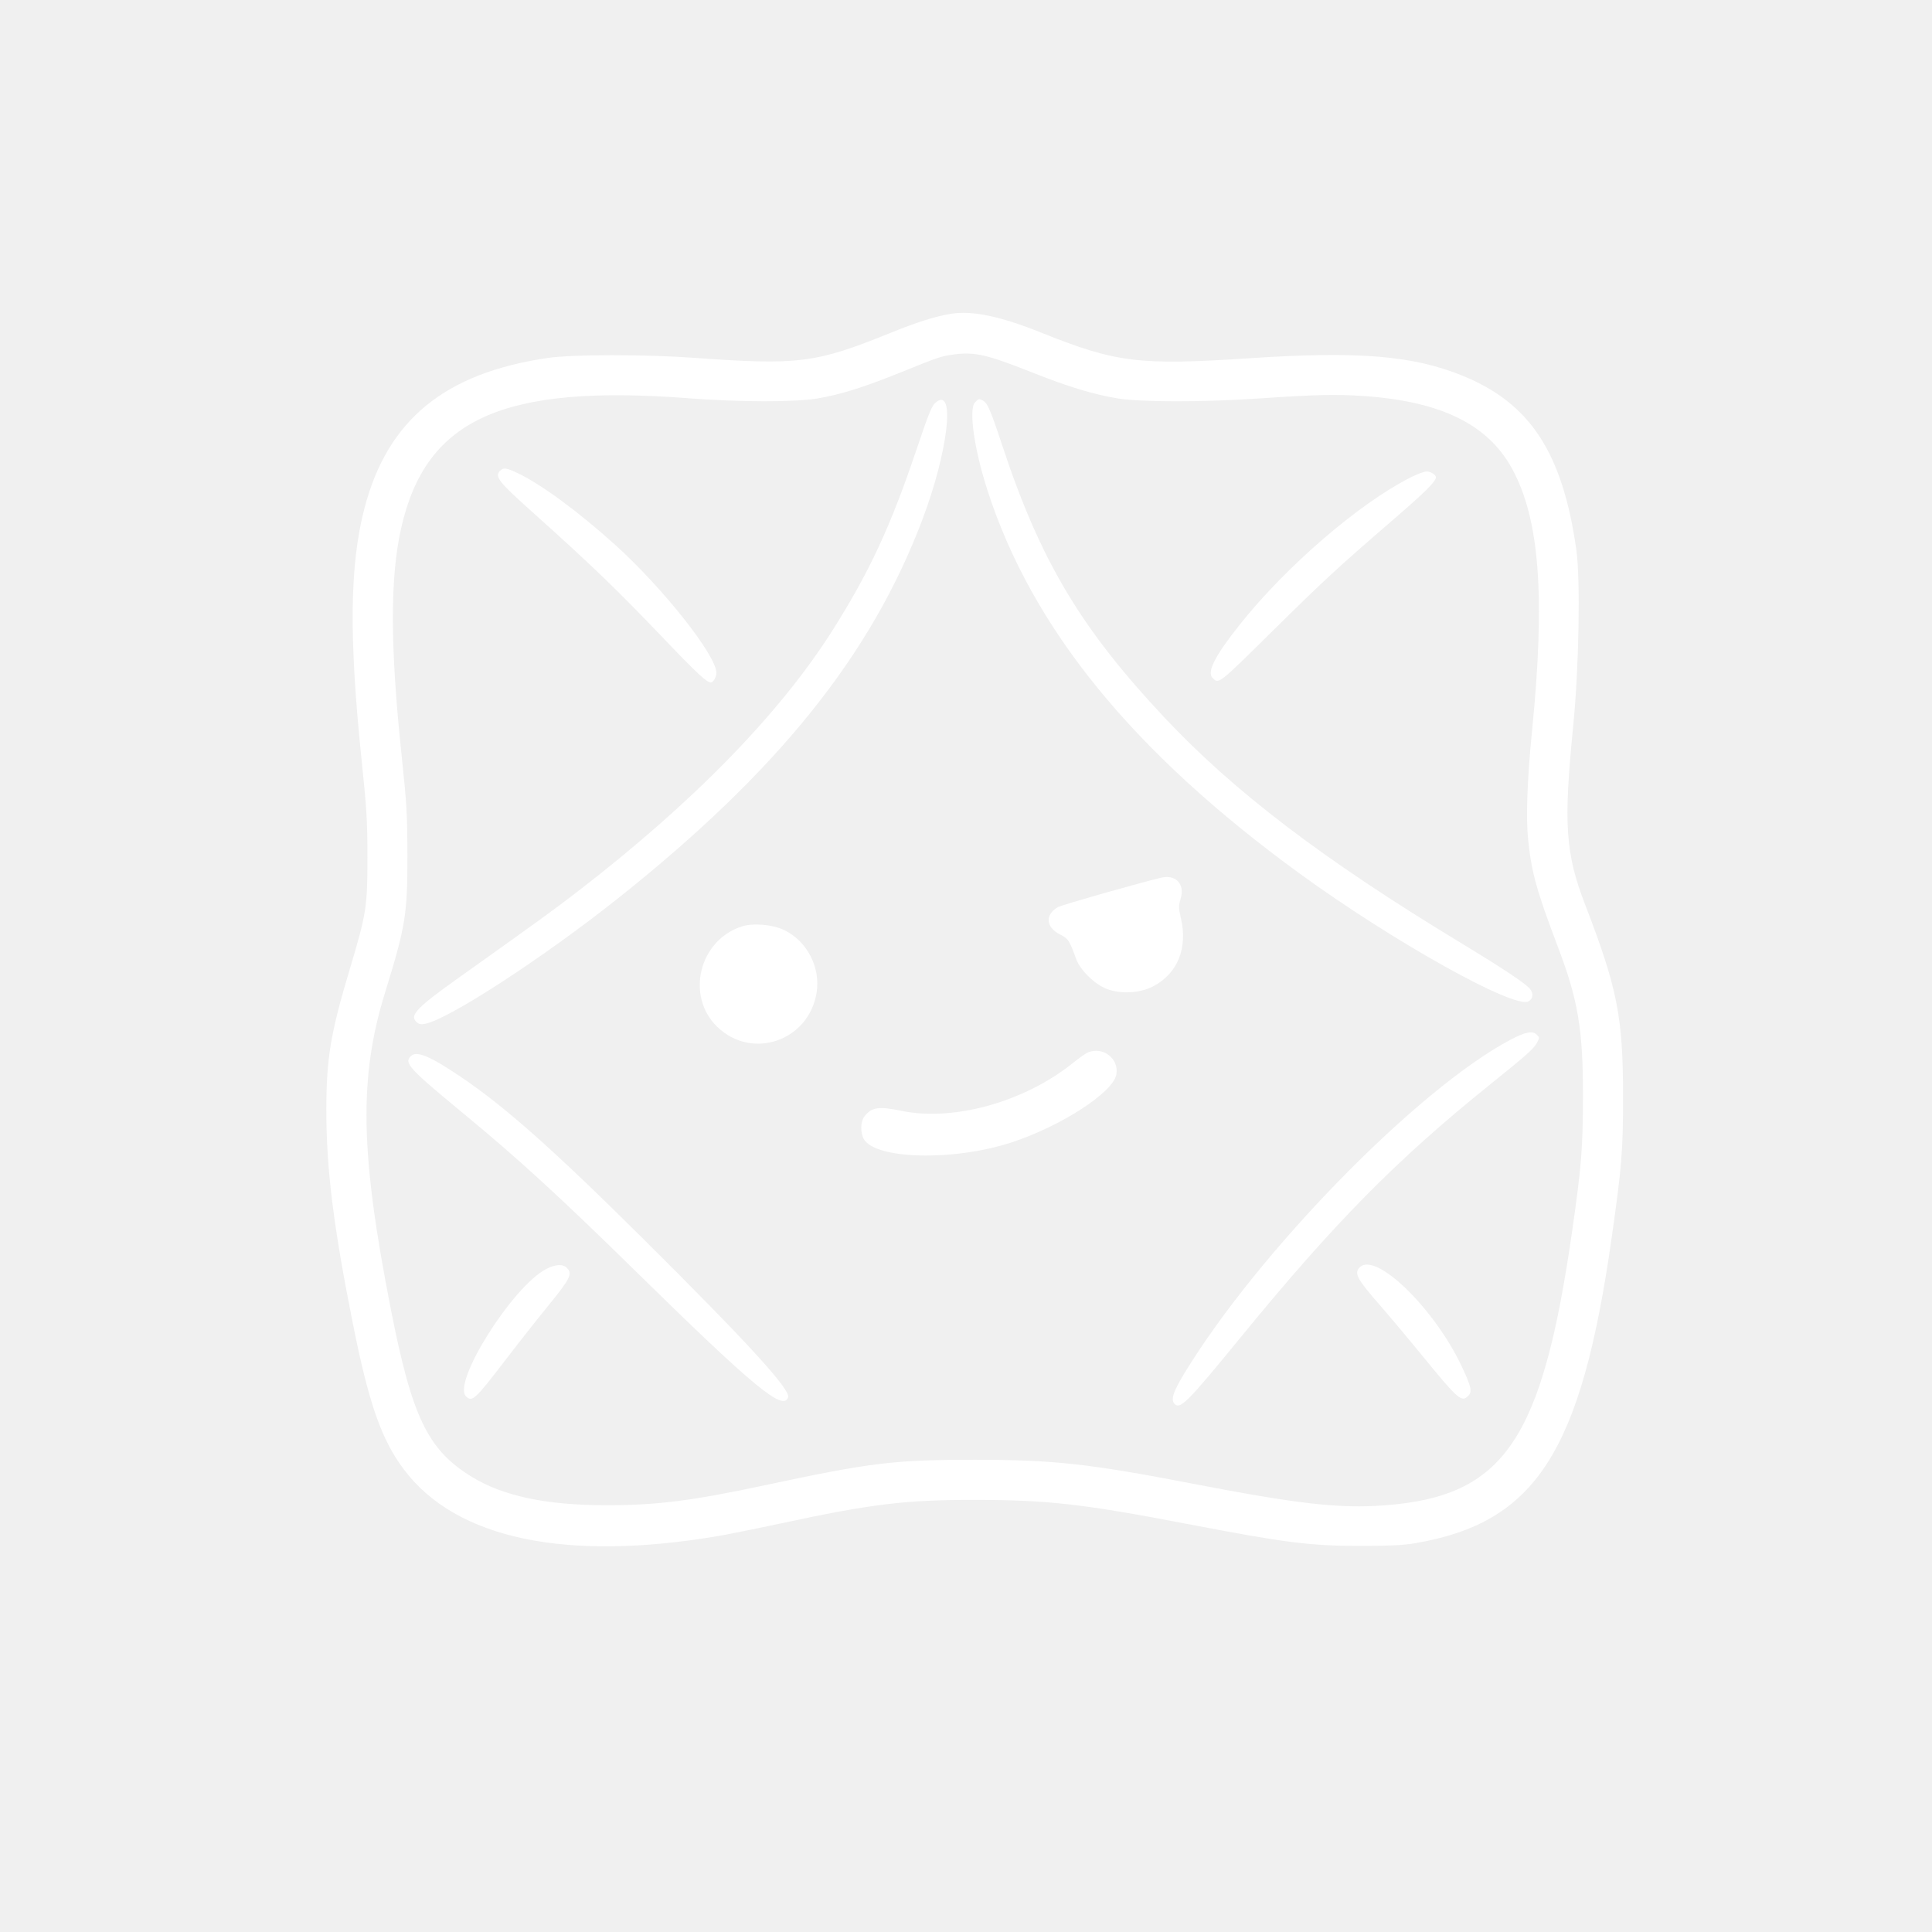
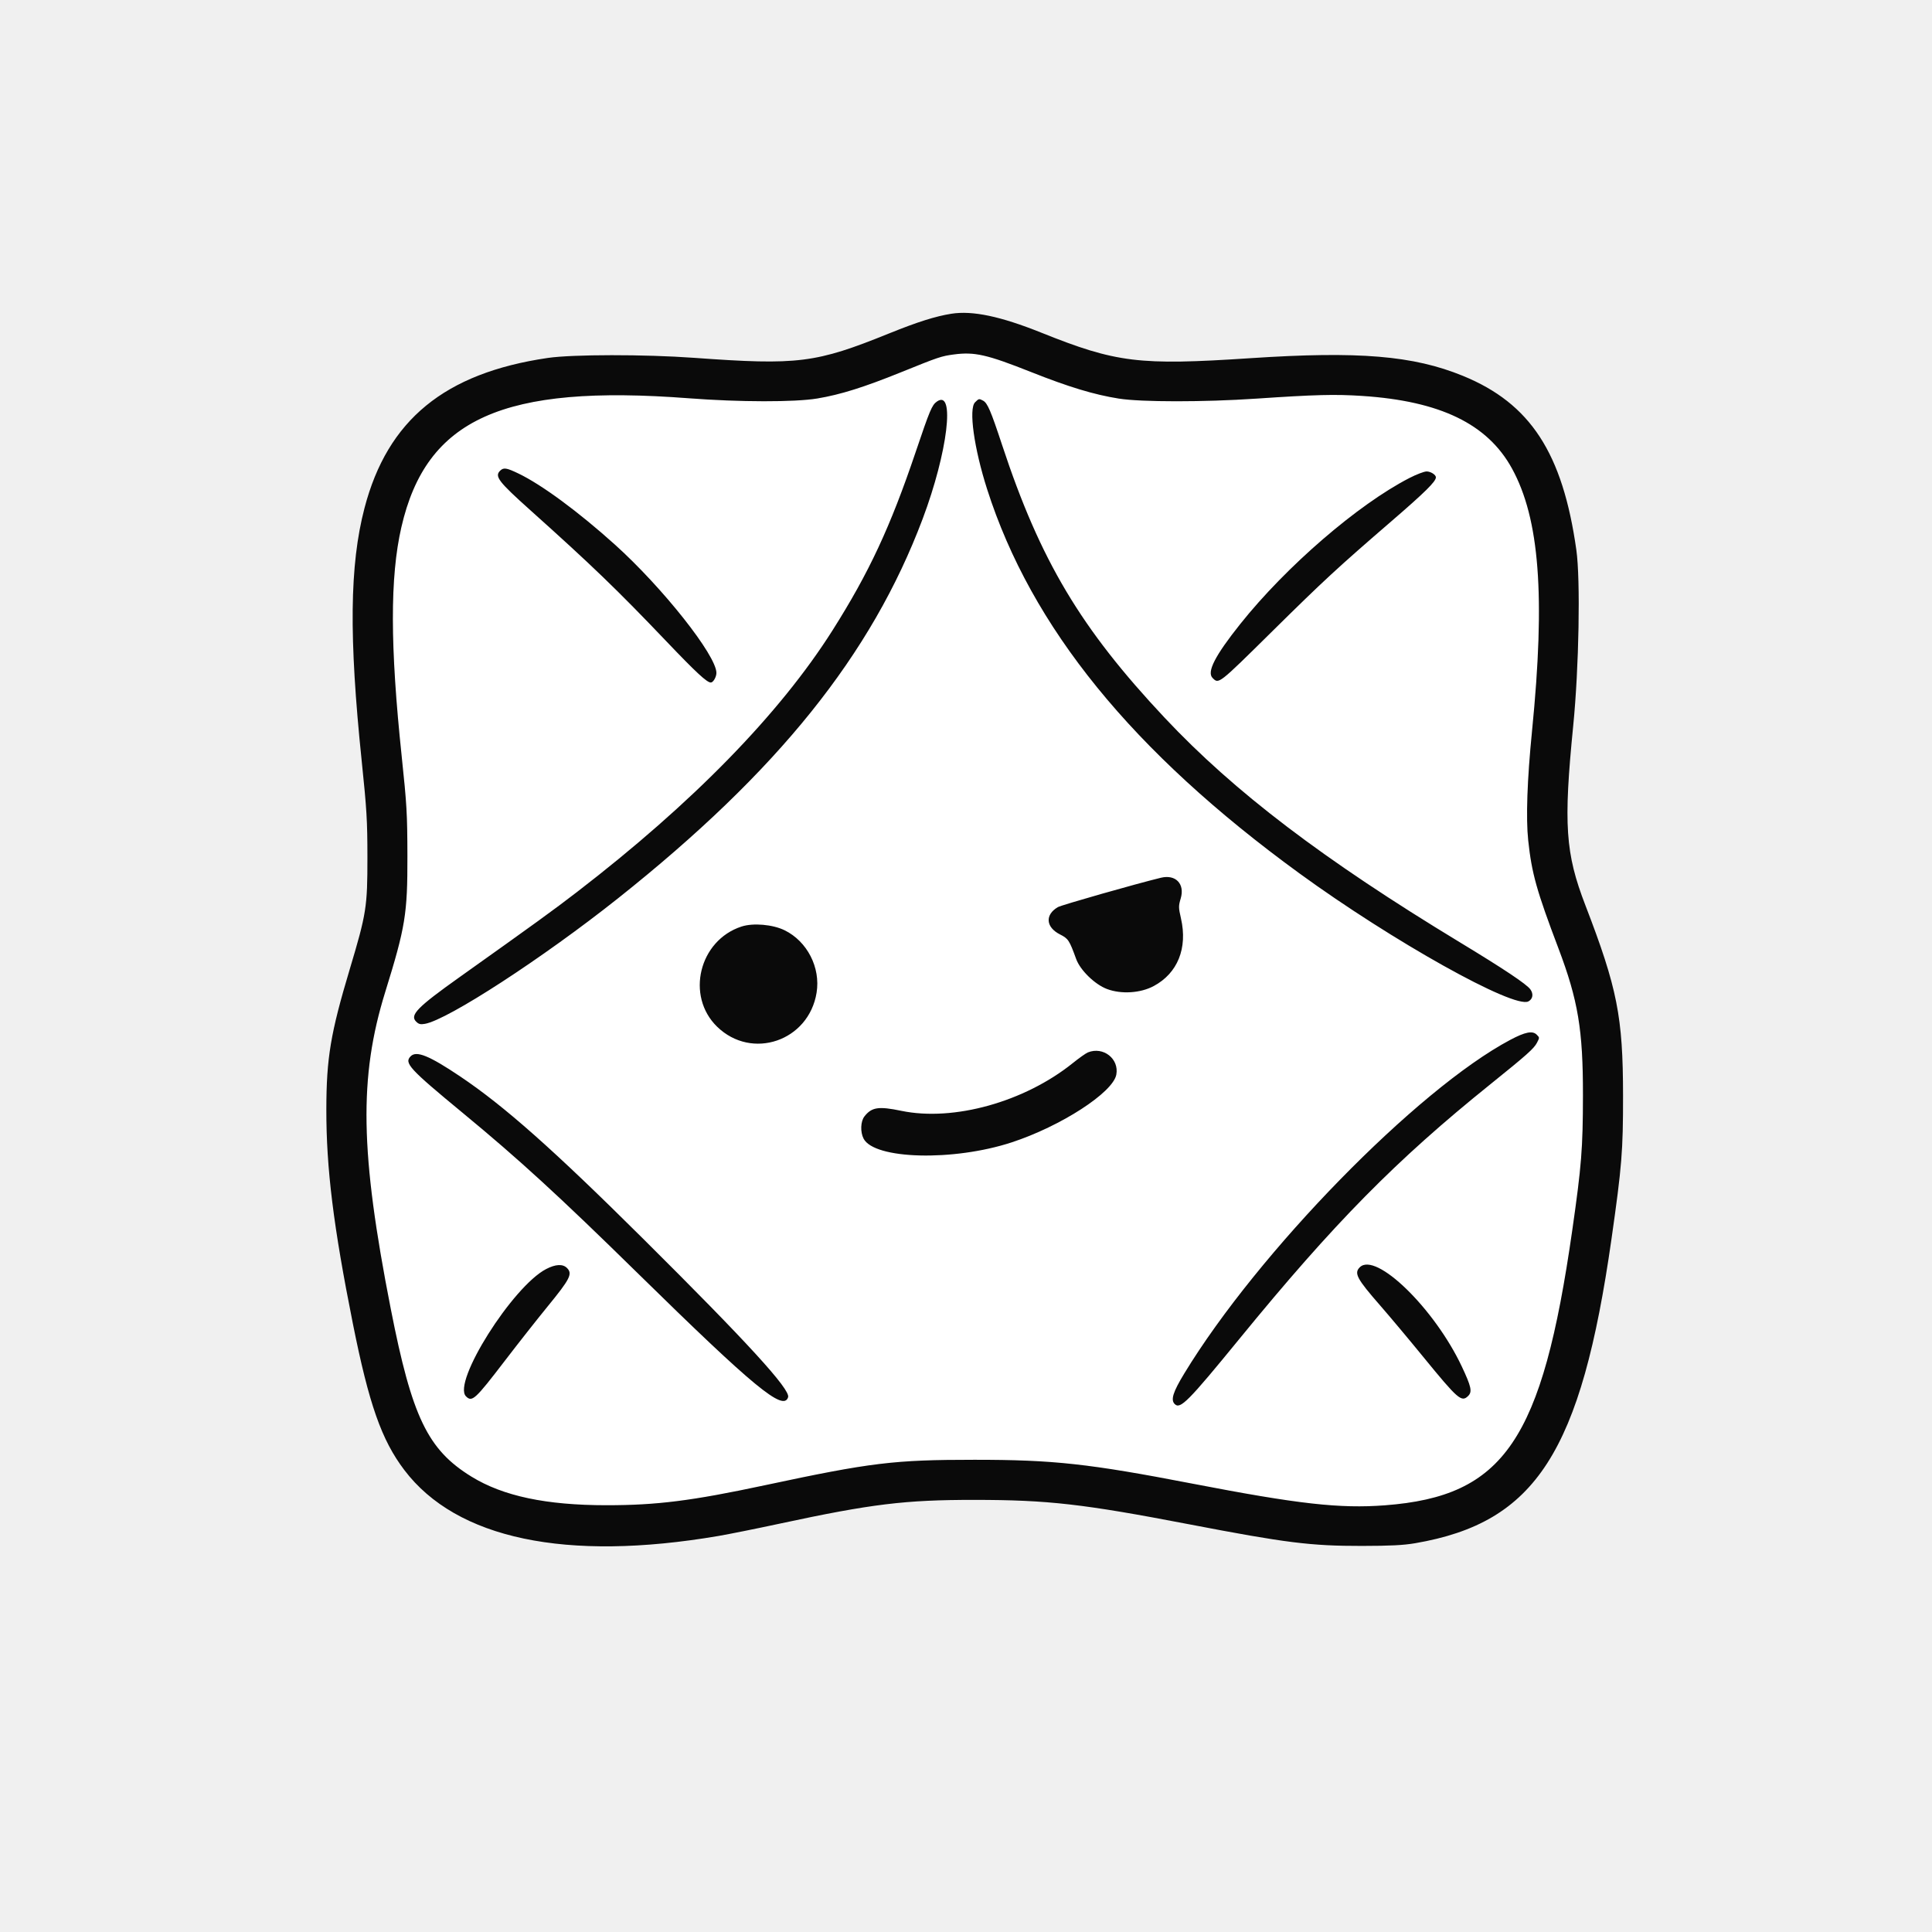
<svg xmlns="http://www.w3.org/2000/svg" width="1254" height="1254" viewBox="0 0 1254 1254" version="1.1">
-   <style>path { fill: #ffffff; }</style>
-   <path d="M 617.500 203.640 C 607.256 205.259, 595.485 208.977, 577.242 216.359 C 529.369 235.730, 518.136 237.139, 450.500 232.255 C 418.406 229.938, 371.548 229.978, 355.500 232.336 C 288.613 242.163, 251.551 272.529, 236.587 329.763 C 226.928 366.710, 226.412 413.425, 234.776 494 C 238.042 525.472, 238.463 532.563, 238.480 556.500 C 238.504 588.690, 237.828 592.962, 226.984 629.177 C 214.546 670.712, 211.871 686.734, 211.818 720 C 211.757 758.341, 216.407 795.932, 229.011 859 C 239.487 911.425, 247.638 934.629, 262.438 954.161 C 296.303 998.857, 367.388 1013.788, 466.227 996.966 C 472.977 995.818, 491.100 992.170, 506.500 988.861 C 565.632 976.153, 587.436 973.500, 632.500 973.527 C 680.283 973.556, 702.899 976.131, 772 989.405 C 834.667 1001.444, 850.728 1003.452, 884 1003.407 C 902.455 1003.382, 910.967 1002.951, 918.500 1001.660 C 996.830 988.235, 1026.224 942.664, 1045.991 804 C 1052.717 756.820, 1053.494 747.149, 1053.466 711 C 1053.425 659.909, 1049.764 641.438, 1028.987 587.500 C 1016.013 553.821, 1014.756 535.190, 1021.130 471 C 1024.863 433.399, 1025.881 376.305, 1023.162 357 C 1014.291 294.018, 993.337 261.857, 949.500 243.945 C 917.275 230.778, 881.897 227.842, 811.500 232.493 C 739.254 237.266, 724.650 235.480, 675.800 215.893 C 649.382 205.300, 631.191 201.477, 617.500 203.640 M 619.173 230.055 C 610.966 231.145, 609.303 231.704, 584.978 241.549 C 560.699 251.376, 545.522 256.136, 530.500 258.637 C 515.778 261.088, 480.173 261.029, 447 258.498 C 326.501 249.305, 276.648 271.700, 260.494 342.280 C 253.098 374.595, 253.171 419.215, 260.736 491 C 264.036 522.320, 264.377 528.265, 264.436 555.500 C 264.516 593.198, 263.153 601.568, 250.040 643.858 C 232.860 699.264, 233.710 748.004, 253.626 849.500 C 267.418 919.789, 277.572 940.913, 305.980 958.422 C 326.509 971.074, 354.499 977, 393.737 977 C 426.428 977, 449.114 974.133, 496.500 964.014 C 565.434 949.293, 580.199 947.500, 632.500 947.500 C 683.842 947.500, 706.664 949.999, 774 962.996 C 842.698 976.255, 869.582 979.279, 898.948 977.049 C 976.332 971.172, 1000.957 935.021, 1020.497 798.609 C 1026.518 756.579, 1027.397 745.496, 1027.446 711 C 1027.507 668.492, 1024.294 649.223, 1011.519 615.500 C 997.342 578.075, 994.208 566.880, 991.920 545.500 C 990.373 531.046, 991.240 506.117, 994.389 474.500 C 1003.122 386.828, 999.289 336.684, 981.361 304.049 C 965.475 275.132, 934.758 260.281, 883.987 256.971 C 866.423 255.826, 853.763 256.151, 815.500 258.729 C 781.319 261.033, 740.786 261.021, 726.168 258.704 C 710.144 256.163, 693.765 251.207, 669.299 241.496 C 640.619 230.112, 632.574 228.275, 619.173 230.055 M 608.109 260.636 C 604.905 262.880, 603.552 266.096, 594.339 293.362 C 577.890 342.039, 564.100 371.624, 540.403 409.075 C 506.041 463.380, 449.524 521.259, 374.500 578.975 C 359.128 590.801, 347.917 598.929, 298.149 634.334 C 270.819 653.776, 265.857 658.857, 270.077 663.077 C 271.773 664.773, 272.905 665.059, 275.844 664.535 C 290.747 661.875, 352.367 621.821, 401 583.180 C 504.955 500.585, 565.687 424.951, 598.881 336.745 C 615.130 293.568, 620.145 252.206, 608.109 260.636 M 632.872 261.128 C 628.645 265.355, 632.190 290.892, 640.700 317.500 C 669.381 407.190, 735.008 487.937, 843.331 566.817 C 903.733 610.802, 982.717 654.968, 992.045 649.976 C 994.944 648.425, 995.467 645.108, 993.283 642.130 C 990.777 638.713, 976.012 628.864, 947.480 611.577 C 858.869 557.889, 801.150 513.985, 755.966 465.903 C 701.466 407.906, 675.207 363.865, 650.491 289 C 643.056 266.480, 640.954 261.581, 638.062 260.033 C 635.472 258.647, 635.321 258.679, 632.872 261.128 M 324.571 305.571 C 320.928 309.215, 323.558 312.640, 344.196 331.133 C 384.182 366.962, 400.365 382.559, 432.546 416.287 C 451.907 436.578, 458.839 443, 461.379 443 C 462.917 443, 465 439.412, 465 436.762 C 465 425.454, 430.171 381.441, 399.052 353.425 C 375.400 332.132, 351.609 314.600, 336.528 307.351 C 328.701 303.589, 326.832 303.311, 324.571 305.571 M 914.783 310.270 C 881.376 327.460, 834.817 367.646, 805.031 405 C 788.626 425.573, 783.179 436.179, 787.037 440.037 C 791.110 444.110, 790.590 444.517, 826 409.549 C 859.190 376.775, 868.129 368.521, 903.417 338.065 C 925.056 319.391, 931.981 312.546, 931.996 309.821 C 932.005 308.157, 928.603 306, 925.969 306 C 924.381 306, 919.347 307.922, 914.783 310.270 M 753.500 569.719 C 737.005 573.733, 688.943 587.433, 686.641 588.778 C 678.138 593.744, 678.761 601.818, 688.008 606.504 C 693.408 609.240, 694.051 610.219, 698.521 622.500 C 701.159 629.747, 710.651 638.980, 718.500 641.932 C 727.768 645.419, 740.206 644.637, 748.826 640.025 C 764.370 631.708, 770.938 615.431, 766.532 596.140 C 764.913 589.052, 764.901 588.074, 766.366 583.140 C 769.162 573.725, 763.085 567.386, 753.500 569.719 M 481.286 601.393 C 453.741 610.377, 444.957 646.483, 465.468 666.417 C 488.039 688.354, 524.973 675.696, 530.031 644.289 C 532.652 628.014, 523.967 611.047, 509.324 603.839 C 501.599 600.036, 488.857 598.924, 481.286 601.393 M 980.244 674.952 C 919.815 707.031, 816.461 812.827, 768.629 891.567 C 761.313 903.610, 759.756 908.614, 762.478 911.335 C 766.058 914.915, 771.160 909.772, 804.473 869 C 865.973 793.731, 906.037 753.090, 967.434 703.690 C 990.896 684.813, 995.647 680.583, 997.577 676.852 C 999.340 673.443, 999.341 673.484, 997.429 671.571 C 994.717 668.860, 989.957 669.796, 980.244 674.952 M 706.137 683.073 C 704.838 683.593, 700.447 686.696, 696.379 689.969 C 664.975 715.231, 618.952 728.054, 585 721 C 570.247 717.935, 565.816 718.605, 561.088 724.615 C 558.562 727.826, 558.292 734.730, 560.523 739.044 C 567.506 752.548, 618.842 753.859, 656.579 741.497 C 688.606 731.006, 722.379 709.157, 724.563 697.517 C 726.493 687.229, 716.101 679.083, 706.137 683.073 M 266.571 685.571 C 262.173 689.970, 265.554 693.650, 300.500 722.487 C 336.978 752.588, 362.567 776.032, 413.792 826.282 C 489.615 900.661, 508.555 916.279, 511.538 906.881 C 513.126 901.876, 485.098 871.245, 417.331 803.926 C 359.099 746.079, 327.268 717.853, 298.500 698.555 C 278.581 685.192, 270.313 681.830, 266.571 685.571 M 354.500 823.688 C 332.672 835.015, 293.440 897.297, 302.454 906.312 C 306.399 910.257, 308.335 908.489, 327.605 883.335 C 336.347 871.923, 348.853 856.042, 355.396 848.043 C 370.102 830.065, 371.764 826.764, 368 823 C 365.282 820.282, 360.603 820.521, 354.500 823.688 M 882.571 822.571 C 878.755 826.388, 880.691 830.018, 895.725 847.230 C 901.730 854.105, 914.385 869.204, 923.846 880.783 C 946.409 908.395, 948.657 910.343, 952.979 906.021 C 955.671 903.329, 954.941 899.985, 948.829 887 C 931.057 849.246, 892.951 812.192, 882.571 822.571" stroke="none" fill-rule="evenodd" />
+   <path d="M 619.173 230.055 C 610.966 231.145, 609.303 231.704, 584.978 241.549 C 560.699 251.376, 545.522 256.136, 530.500 258.637 C 515.778 261.088, 480.173 261.029, 447 258.498 C 326.501 249.305, 276.648 271.700, 260.494 342.280 C 253.098 374.595, 253.171 419.215, 260.736 491 C 264.036 522.320, 264.377 528.265, 264.436 555.500 C 264.516 593.198, 263.153 601.568, 250.040 643.858 C 232.860 699.264, 233.710 748.004, 253.626 849.500 C 267.418 919.789, 277.572 940.913, 305.980 958.422 C 326.509 971.074, 354.499 977, 393.737 977 C 426.428 977, 449.114 974.133, 496.500 964.014 C 565.434 949.293, 580.199 947.500, 632.500 947.500 C 683.842 947.500, 706.664 949.999, 774 962.996 C 842.698 976.255, 869.582 979.279, 898.948 977.049 C 976.332 971.172, 1000.957 935.021, 1020.497 798.609 C 1026.518 756.579, 1027.397 745.496, 1027.446 711 C 1027.507 668.492, 1024.294 649.223, 1011.519 615.500 C 997.342 578.075, 994.208 566.880, 991.920 545.500 C 990.373 531.046, 991.240 506.117, 994.389 474.500 C 1003.122 386.828, 999.289 336.684, 981.361 304.049 C 965.475 275.132, 934.758 260.281, 883.987 256.971 C 866.423 255.826, 853.763 256.151, 815.500 258.729 C 781.319 261.033, 740.786 261.021, 726.168 258.704 C 710.144 256.163, 693.765 251.207, 669.299 241.496 C 640.619 230.112, 632.574 228.275, 619.173 230.055" stroke="none" fill="#ffffff" />
+   <path d="M 617.500 203.640 C 607.256 205.259, 595.485 208.977, 577.242 216.359 C 529.369 235.730, 518.136 237.139, 450.500 232.255 C 418.406 229.938, 371.548 229.978, 355.500 232.336 C 288.613 242.163, 251.551 272.529, 236.587 329.763 C 226.928 366.710, 226.412 413.425, 234.776 494 C 238.042 525.472, 238.463 532.563, 238.480 556.500 C 238.504 588.690, 237.828 592.962, 226.984 629.177 C 214.546 670.712, 211.871 686.734, 211.818 720 C 211.757 758.341, 216.407 795.932, 229.011 859 C 239.487 911.425, 247.638 934.629, 262.438 954.161 C 296.303 998.857, 367.388 1013.788, 466.227 996.966 C 472.977 995.818, 491.100 992.170, 506.500 988.861 C 565.632 976.153, 587.436 973.500, 632.500 973.527 C 680.283 973.556, 702.899 976.131, 772 989.405 C 834.667 1001.444, 850.728 1003.452, 884 1003.407 C 902.455 1003.382, 910.967 1002.951, 918.500 1001.660 C 996.830 988.235, 1026.224 942.664, 1045.991 804 C 1052.717 756.820, 1053.494 747.149, 1053.466 711 C 1053.425 659.909, 1049.764 641.438, 1028.987 587.500 C 1016.013 553.821, 1014.756 535.190, 1021.130 471 C 1024.863 433.399, 1025.881 376.305, 1023.162 357 C 1014.291 294.018, 993.337 261.857, 949.500 243.945 C 917.275 230.778, 881.897 227.842, 811.500 232.493 C 739.254 237.266, 724.650 235.480, 675.800 215.893 C 649.382 205.300, 631.191 201.477, 617.500 203.640 M 619.173 230.055 C 610.966 231.145, 609.303 231.704, 584.978 241.549 C 560.699 251.376, 545.522 256.136, 530.500 258.637 C 515.778 261.088, 480.173 261.029, 447 258.498 C 326.501 249.305, 276.648 271.700, 260.494 342.280 C 253.098 374.595, 253.171 419.215, 260.736 491 C 264.036 522.320, 264.377 528.265, 264.436 555.500 C 264.516 593.198, 263.153 601.568, 250.040 643.858 C 232.860 699.264, 233.710 748.004, 253.626 849.500 C 267.418 919.789, 277.572 940.913, 305.980 958.422 C 326.509 971.074, 354.499 977, 393.737 977 C 426.428 977, 449.114 974.133, 496.500 964.014 C 565.434 949.293, 580.199 947.500, 632.500 947.500 C 683.842 947.500, 706.664 949.999, 774 962.996 C 842.698 976.255, 869.582 979.279, 898.948 977.049 C 976.332 971.172, 1000.957 935.021, 1020.497 798.609 C 1026.518 756.579, 1027.397 745.496, 1027.446 711 C 1027.507 668.492, 1024.294 649.223, 1011.519 615.500 C 997.342 578.075, 994.208 566.880, 991.920 545.500 C 990.373 531.046, 991.240 506.117, 994.389 474.500 C 1003.122 386.828, 999.289 336.684, 981.361 304.049 C 965.475 275.132, 934.758 260.281, 883.987 256.971 C 866.423 255.826, 853.763 256.151, 815.500 258.729 C 781.319 261.033, 740.786 261.021, 726.168 258.704 C 710.144 256.163, 693.765 251.207, 669.299 241.496 C 640.619 230.112, 632.574 228.275, 619.173 230.055 M 608.109 260.636 C 604.905 262.880, 603.552 266.096, 594.339 293.362 C 577.890 342.039, 564.100 371.624, 540.403 409.075 C 506.041 463.380, 449.524 521.259, 374.500 578.975 C 359.128 590.801, 347.917 598.929, 298.149 634.334 C 270.819 653.776, 265.857 658.857, 270.077 663.077 C 271.773 664.773, 272.905 665.059, 275.844 664.535 C 290.747 661.875, 352.367 621.821, 401 583.180 C 504.955 500.585, 565.687 424.951, 598.881 336.745 C 615.130 293.568, 620.145 252.206, 608.109 260.636 M 632.872 261.128 C 628.645 265.355, 632.190 290.892, 640.700 317.500 C 669.381 407.190, 735.008 487.937, 843.331 566.817 C 903.733 610.802, 982.717 654.968, 992.045 649.976 C 994.944 648.425, 995.467 645.108, 993.283 642.130 C 990.777 638.713, 976.012 628.864, 947.480 611.577 C 858.869 557.889, 801.150 513.985, 755.966 465.903 C 701.466 407.906, 675.207 363.865, 650.491 289 C 643.056 266.480, 640.954 261.581, 638.062 260.033 C 635.472 258.647, 635.321 258.679, 632.872 261.128 M 324.571 305.571 C 320.928 309.215, 323.558 312.640, 344.196 331.133 C 384.182 366.962, 400.365 382.559, 432.546 416.287 C 451.907 436.578, 458.839 443, 461.379 443 C 462.917 443, 465 439.412, 465 436.762 C 465 425.454, 430.171 381.441, 399.052 353.425 C 375.400 332.132, 351.609 314.600, 336.528 307.351 C 328.701 303.589, 326.832 303.311, 324.571 305.571 M 914.783 310.270 C 881.376 327.460, 834.817 367.646, 805.031 405 C 788.626 425.573, 783.179 436.179, 787.037 440.037 C 791.110 444.110, 790.590 444.517, 826 409.549 C 859.190 376.775, 868.129 368.521, 903.417 338.065 C 925.056 319.391, 931.981 312.546, 931.996 309.821 C 932.005 308.157, 928.603 306, 925.969 306 C 924.381 306, 919.347 307.922, 914.783 310.270 M 753.500 569.719 C 737.005 573.733, 688.943 587.433, 686.641 588.778 C 678.138 593.744, 678.761 601.818, 688.008 606.504 C 693.408 609.240, 694.051 610.219, 698.521 622.500 C 701.159 629.747, 710.651 638.980, 718.500 641.932 C 727.768 645.419, 740.206 644.637, 748.826 640.025 C 764.370 631.708, 770.938 615.431, 766.532 596.140 C 764.913 589.052, 764.901 588.074, 766.366 583.140 C 769.162 573.725, 763.085 567.386, 753.500 569.719 M 481.286 601.393 C 453.741 610.377, 444.957 646.483, 465.468 666.417 C 488.039 688.354, 524.973 675.696, 530.031 644.289 C 532.652 628.014, 523.967 611.047, 509.324 603.839 C 501.599 600.036, 488.857 598.924, 481.286 601.393 M 980.244 674.952 C 919.815 707.031, 816.461 812.827, 768.629 891.567 C 761.313 903.610, 759.756 908.614, 762.478 911.335 C 766.058 914.915, 771.160 909.772, 804.473 869 C 865.973 793.731, 906.037 753.090, 967.434 703.690 C 990.896 684.813, 995.647 680.583, 997.577 676.852 C 999.340 673.443, 999.341 673.484, 997.429 671.571 C 994.717 668.860, 989.957 669.796, 980.244 674.952 M 706.137 683.073 C 704.838 683.593, 700.447 686.696, 696.379 689.969 C 664.975 715.231, 618.952 728.054, 585 721 C 570.247 717.935, 565.816 718.605, 561.088 724.615 C 558.562 727.826, 558.292 734.730, 560.523 739.044 C 567.506 752.548, 618.842 753.859, 656.579 741.497 C 688.606 731.006, 722.379 709.157, 724.563 697.517 C 726.493 687.229, 716.101 679.083, 706.137 683.073 M 266.571 685.571 C 262.173 689.970, 265.554 693.650, 300.500 722.487 C 336.978 752.588, 362.567 776.032, 413.792 826.282 C 489.615 900.661, 508.555 916.279, 511.538 906.881 C 513.126 901.876, 485.098 871.245, 417.331 803.926 C 359.099 746.079, 327.268 717.853, 298.500 698.555 C 278.581 685.192, 270.313 681.830, 266.571 685.571 M 354.500 823.688 C 332.672 835.015, 293.440 897.297, 302.454 906.312 C 306.399 910.257, 308.335 908.489, 327.605 883.335 C 336.347 871.923, 348.853 856.042, 355.396 848.043 C 370.102 830.065, 371.764 826.764, 368 823 C 365.282 820.282, 360.603 820.521, 354.500 823.688 M 882.571 822.571 C 878.755 826.388, 880.691 830.018, 895.725 847.230 C 901.730 854.105, 914.385 869.204, 923.846 880.783 C 946.409 908.395, 948.657 910.343, 952.979 906.021 C 955.671 903.329, 954.941 899.985, 948.829 887 C 931.057 849.246, 892.951 812.192, 882.571 822.571" stroke="none" fill="#0a0a0a" fill-rule="evenodd" />
</svg>
